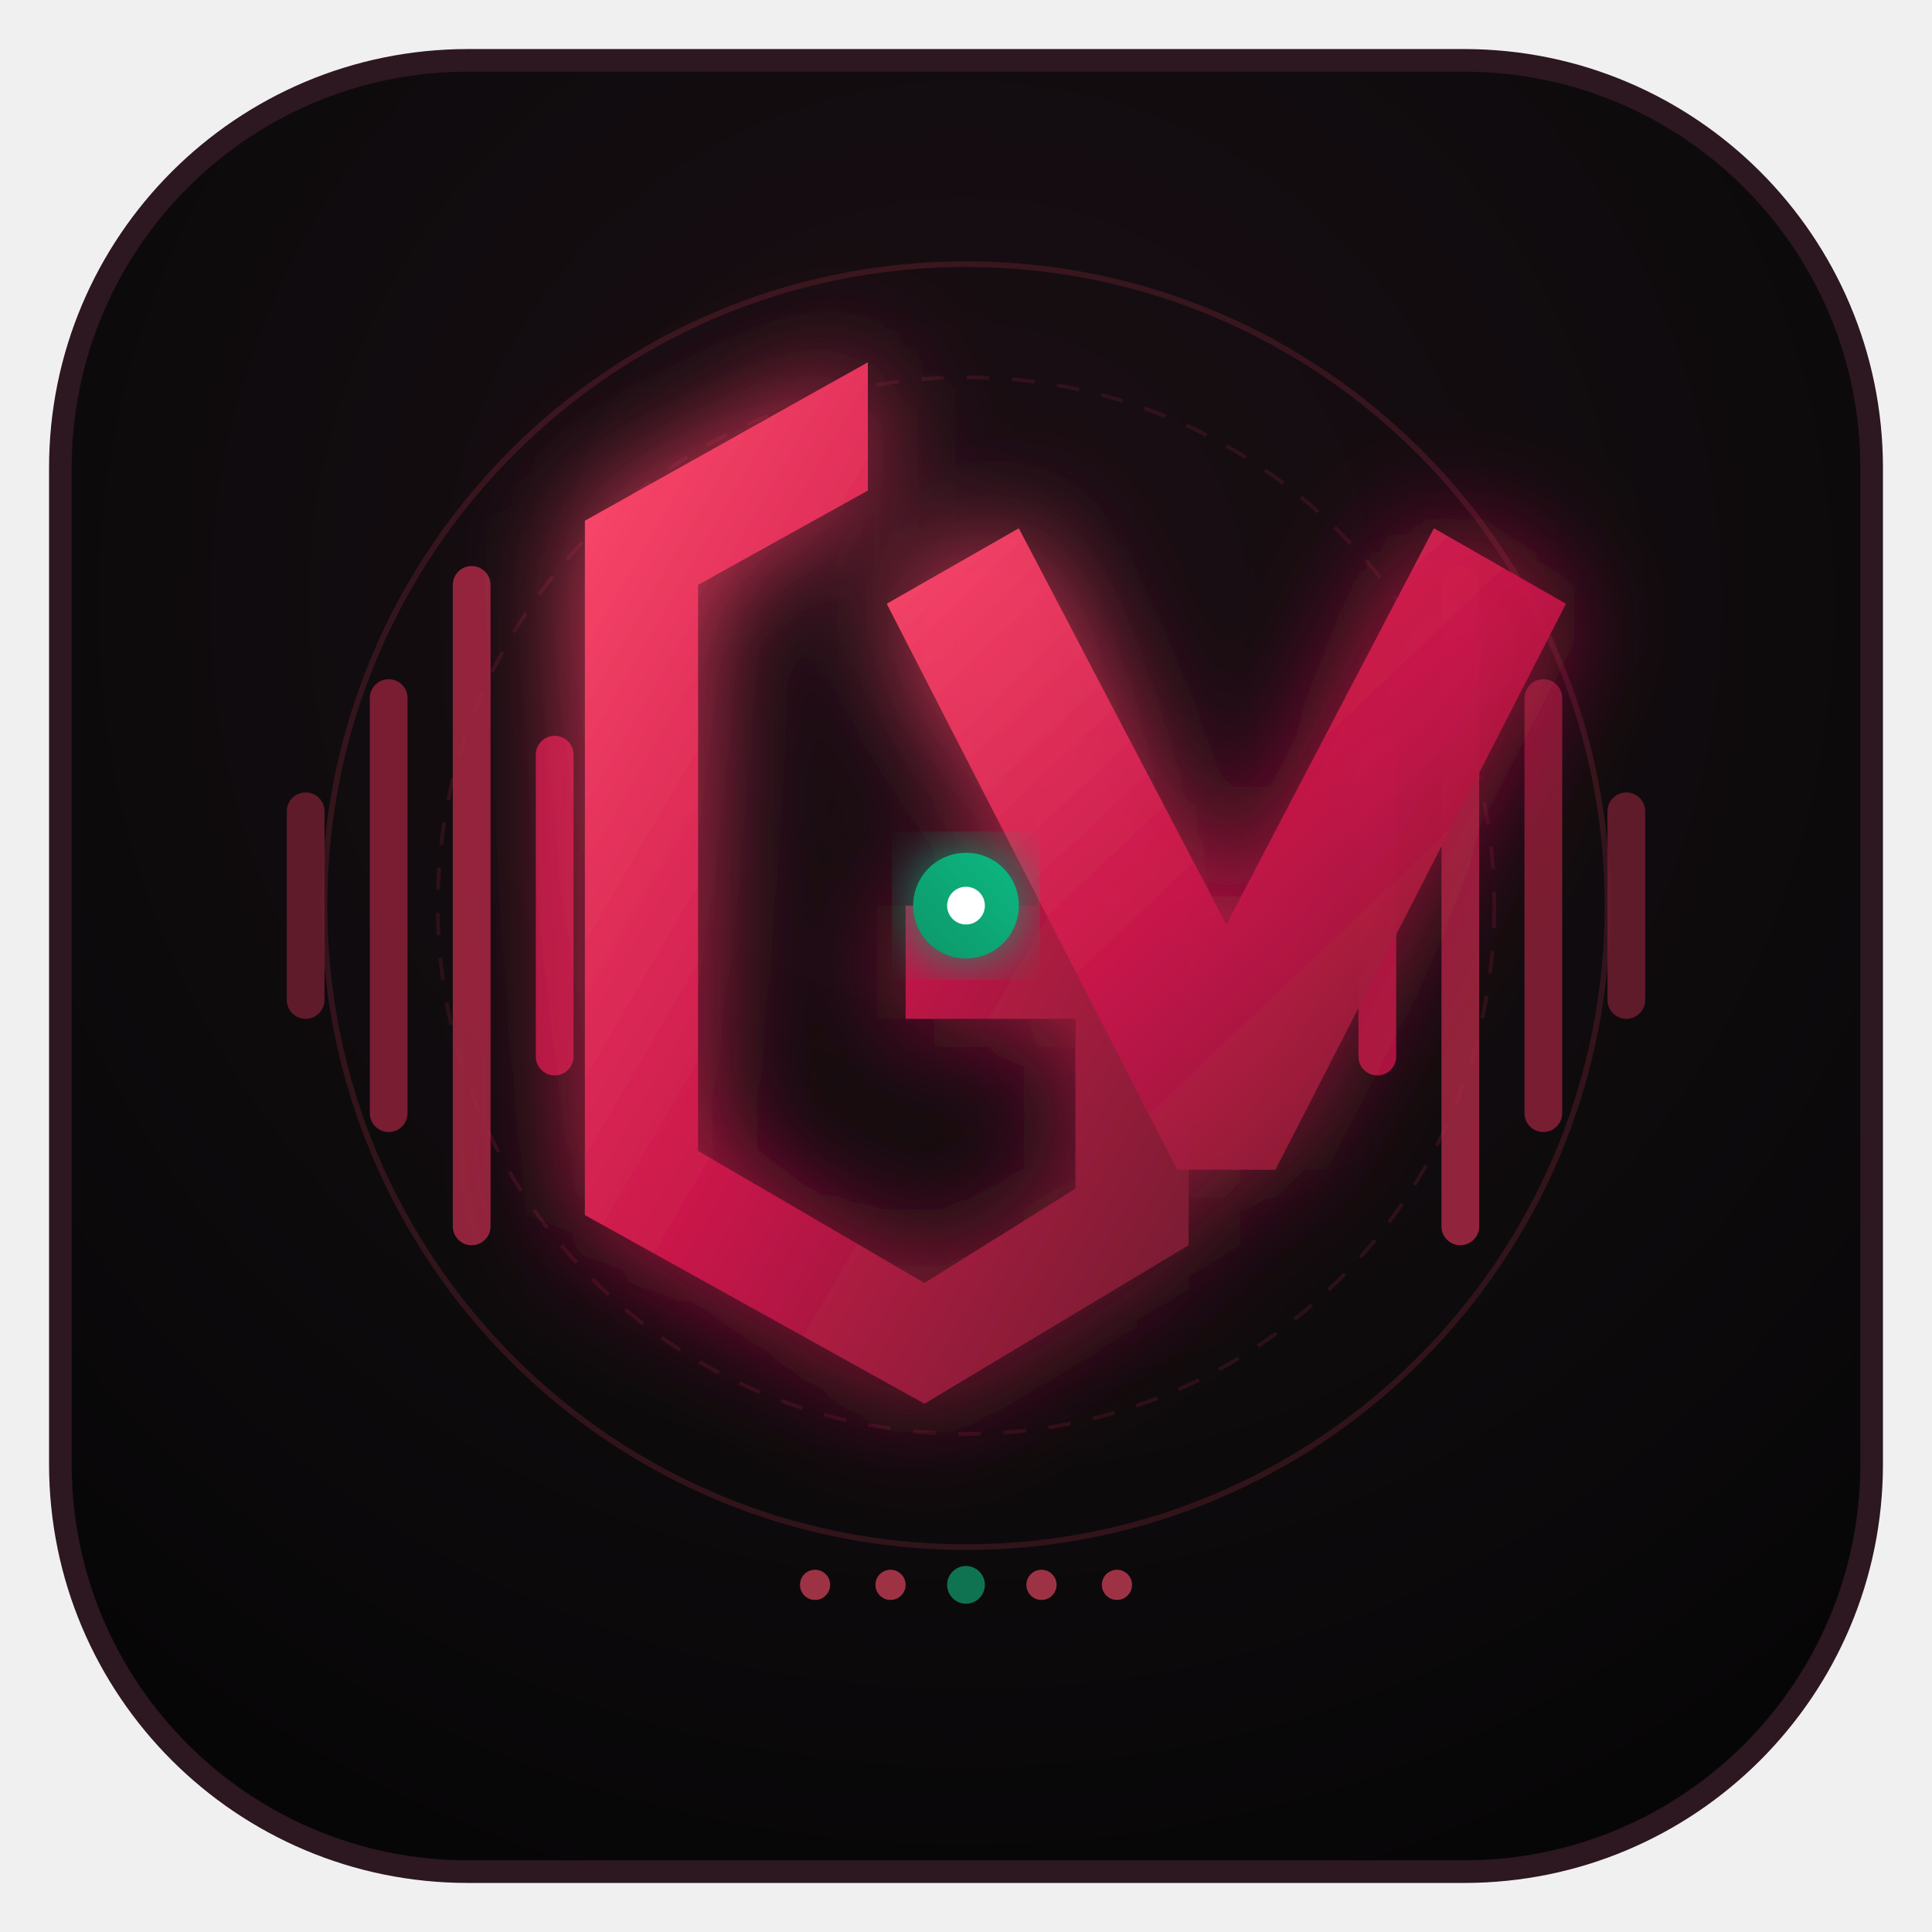
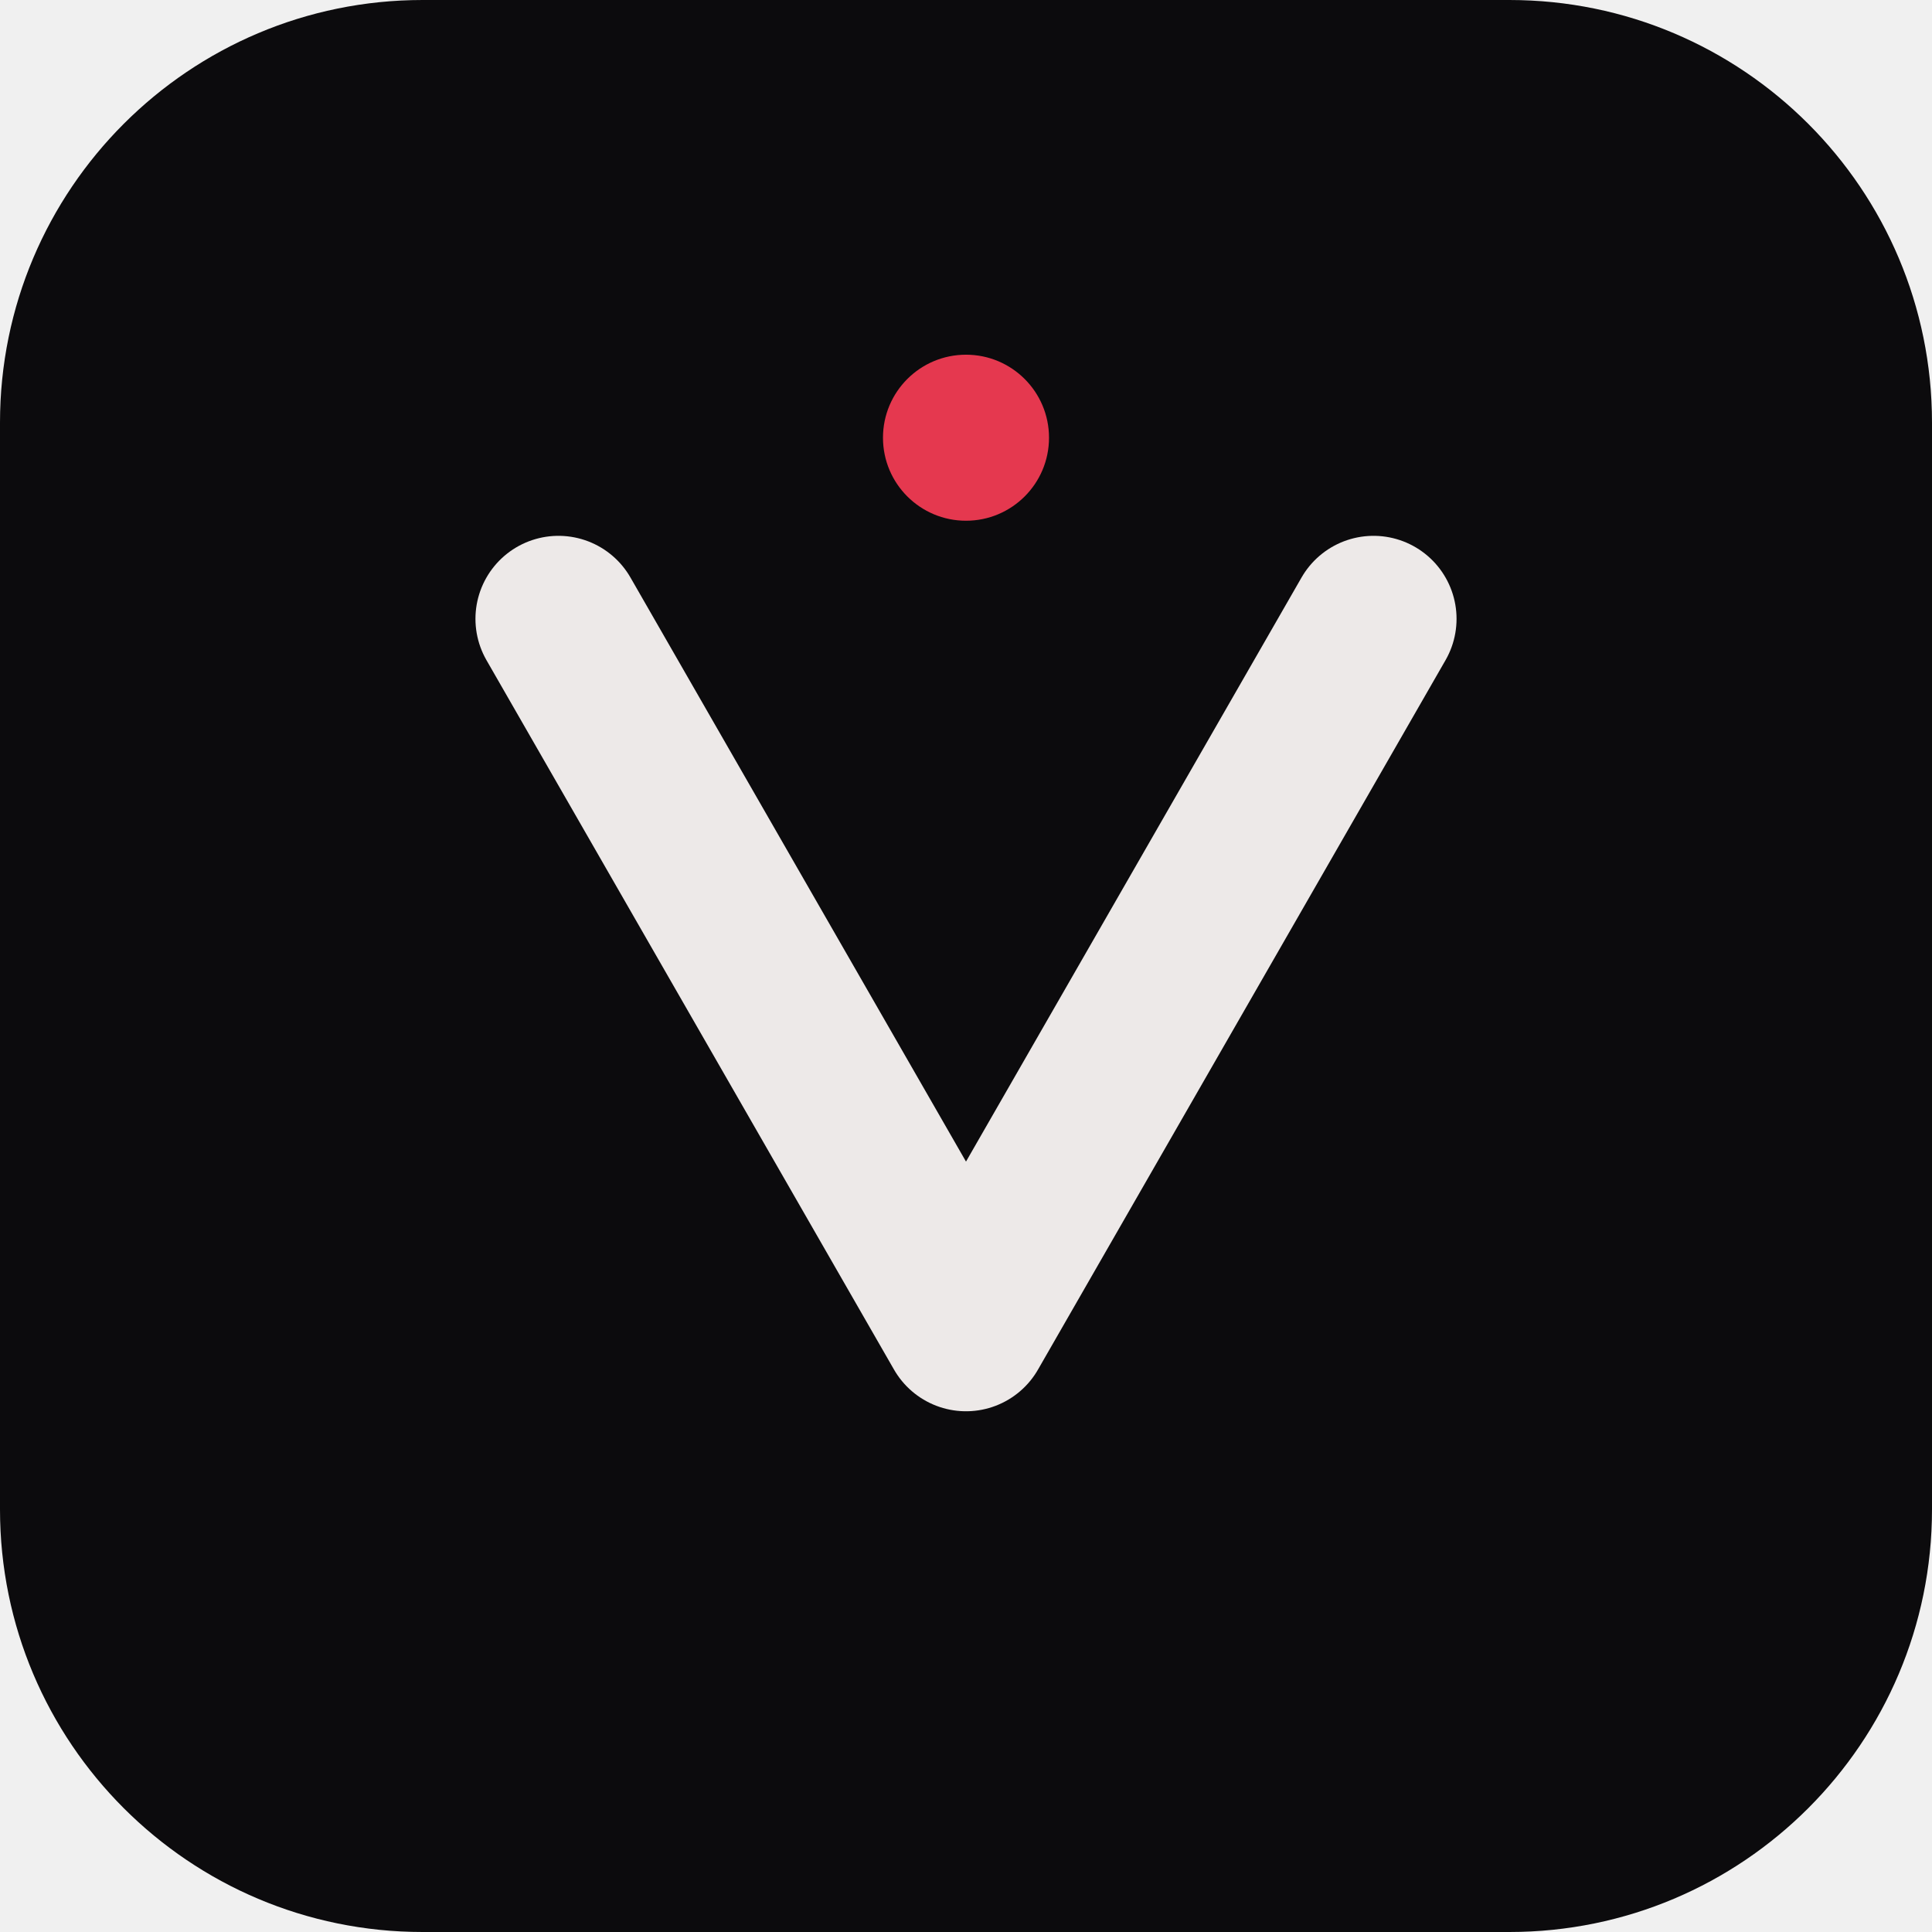
<svg xmlns="http://www.w3.org/2000/svg" viewBox="0 0 512 512" width="512" height="512">
-   <defs>
-     <radialGradient id="bgGrad" cx="50%" cy="30%" r="75%">
-       <stop offset="0%" stop-color="#1B0E14" />
-       <stop offset="60%" stop-color="#0E0B0D" />
-       <stop offset="100%" stop-color="#070607" />
-     </radialGradient>
-     <linearGradient id="waveGrad" x1="0%" y1="0%" x2="100%" y2="100%">
-       <stop offset="0%" stop-color="#FF4D6D" />
-       <stop offset="50%" stop-color="#C9184A" />
-       <stop offset="100%" stop-color="#6E1D2F" />
-     </linearGradient>
-     <linearGradient id="emeraldGrad" x1="0%" y1="100%" x2="100%" y2="0%">
-       <stop offset="0%" stop-color="#059669" />
-       <stop offset="100%" stop-color="#10B981" />
-     </linearGradient>
-     <filter id="glow" x="-20%" y="-20%" width="140%" height="140%">
-       <feGaussianBlur stdDeviation="16" result="blur" />
-       <feComposite in="SourceGraphic" in2="blur" operator="over" />
-     </filter>
-     <filter id="innerGlow" x="-20%" y="-20%" width="140%" height="140%">
-       <feGaussianBlur stdDeviation="8" result="blur" />
-       <feComposite in="SourceGraphic" in2="blur" operator="over" />
-     </filter>
-   </defs>
-   <rect x="16" y="16" width="480" height="480" rx="108" fill="url(#bgGrad)" stroke="#2D1720" stroke-width="6" />
-   <circle cx="256" cy="240" r="170" fill="none" stroke="#FF4D6D" stroke-width="1.5" opacity="0.15" />
-   <circle cx="256" cy="240" r="140" fill="none" stroke="#6E1D2F" stroke-width="1" stroke-dasharray="6 6" opacity="0.3" />
-   <g opacity="0.85">
-     <rect x="76" y="210" width="10" height="60" rx="5" fill="#6E1D2F" />
-     <rect x="98" y="180" width="10" height="120" rx="5" fill="#8C2038" />
-     <rect x="120" y="150" width="10" height="180" rx="5" fill="#A82844" />
-     <rect x="142" y="195" width="10" height="90" rx="5" fill="#C9184A" />
-     <rect x="360" y="195" width="10" height="90" rx="5" fill="#C9184A" />
-     <rect x="382" y="150" width="10" height="180" rx="5" fill="#A82844" />
-     <rect x="404" y="180" width="10" height="120" rx="5" fill="#8C2038" />
-     <rect x="426" y="210" width="10" height="60" rx="5" fill="#6E1D2F" />
-   </g>
-   <g filter="url(#glow)">
-     <path d="M 230 130               L 185 155               L 185 305               L 245 340               L 285 315               L 285 270               L 240 270               L 240 240               L 315 240               L 315 330               L 245 372               L 155 322               L 155 138               L 230 96 Z" fill="url(#waveGrad)" />
-     <path d="M 270 140               L 325 245               L 380 140               L 415 160               L 338 310               L 312 310               L 235 160 Z" fill="url(#waveGrad)" opacity="0.95" />
-   </g>
-   <circle cx="256" cy="240" r="14" fill="url(#emeraldGrad)" filter="url(#innerGlow)" />
-   <circle cx="256" cy="240" r="5" fill="#FFFFFF" />
-   <g opacity="0.6">
-     <circle cx="216" cy="420" r="4" fill="#FF4D6D" />
-     <circle cx="236" cy="420" r="4" fill="#FF4D6D" />
-     <circle cx="256" cy="420" r="5" fill="#10B981" />
-     <circle cx="276" cy="420" r="4" fill="#FF4D6D" />
-     <circle cx="296" cy="420" r="4" fill="#FF4D6D" />
-   </g>
+   <rect width="512" height="512" rx="112" fill="#0C0B0D" />
+   <path d="M148 164 L256 352 L364 164" fill="none" stroke="#EDE9E8" stroke-width="44" stroke-linecap="round" stroke-linejoin="round" />
+   <circle cx="256" cy="116" r="22" fill="#E5384F" />
</svg>
